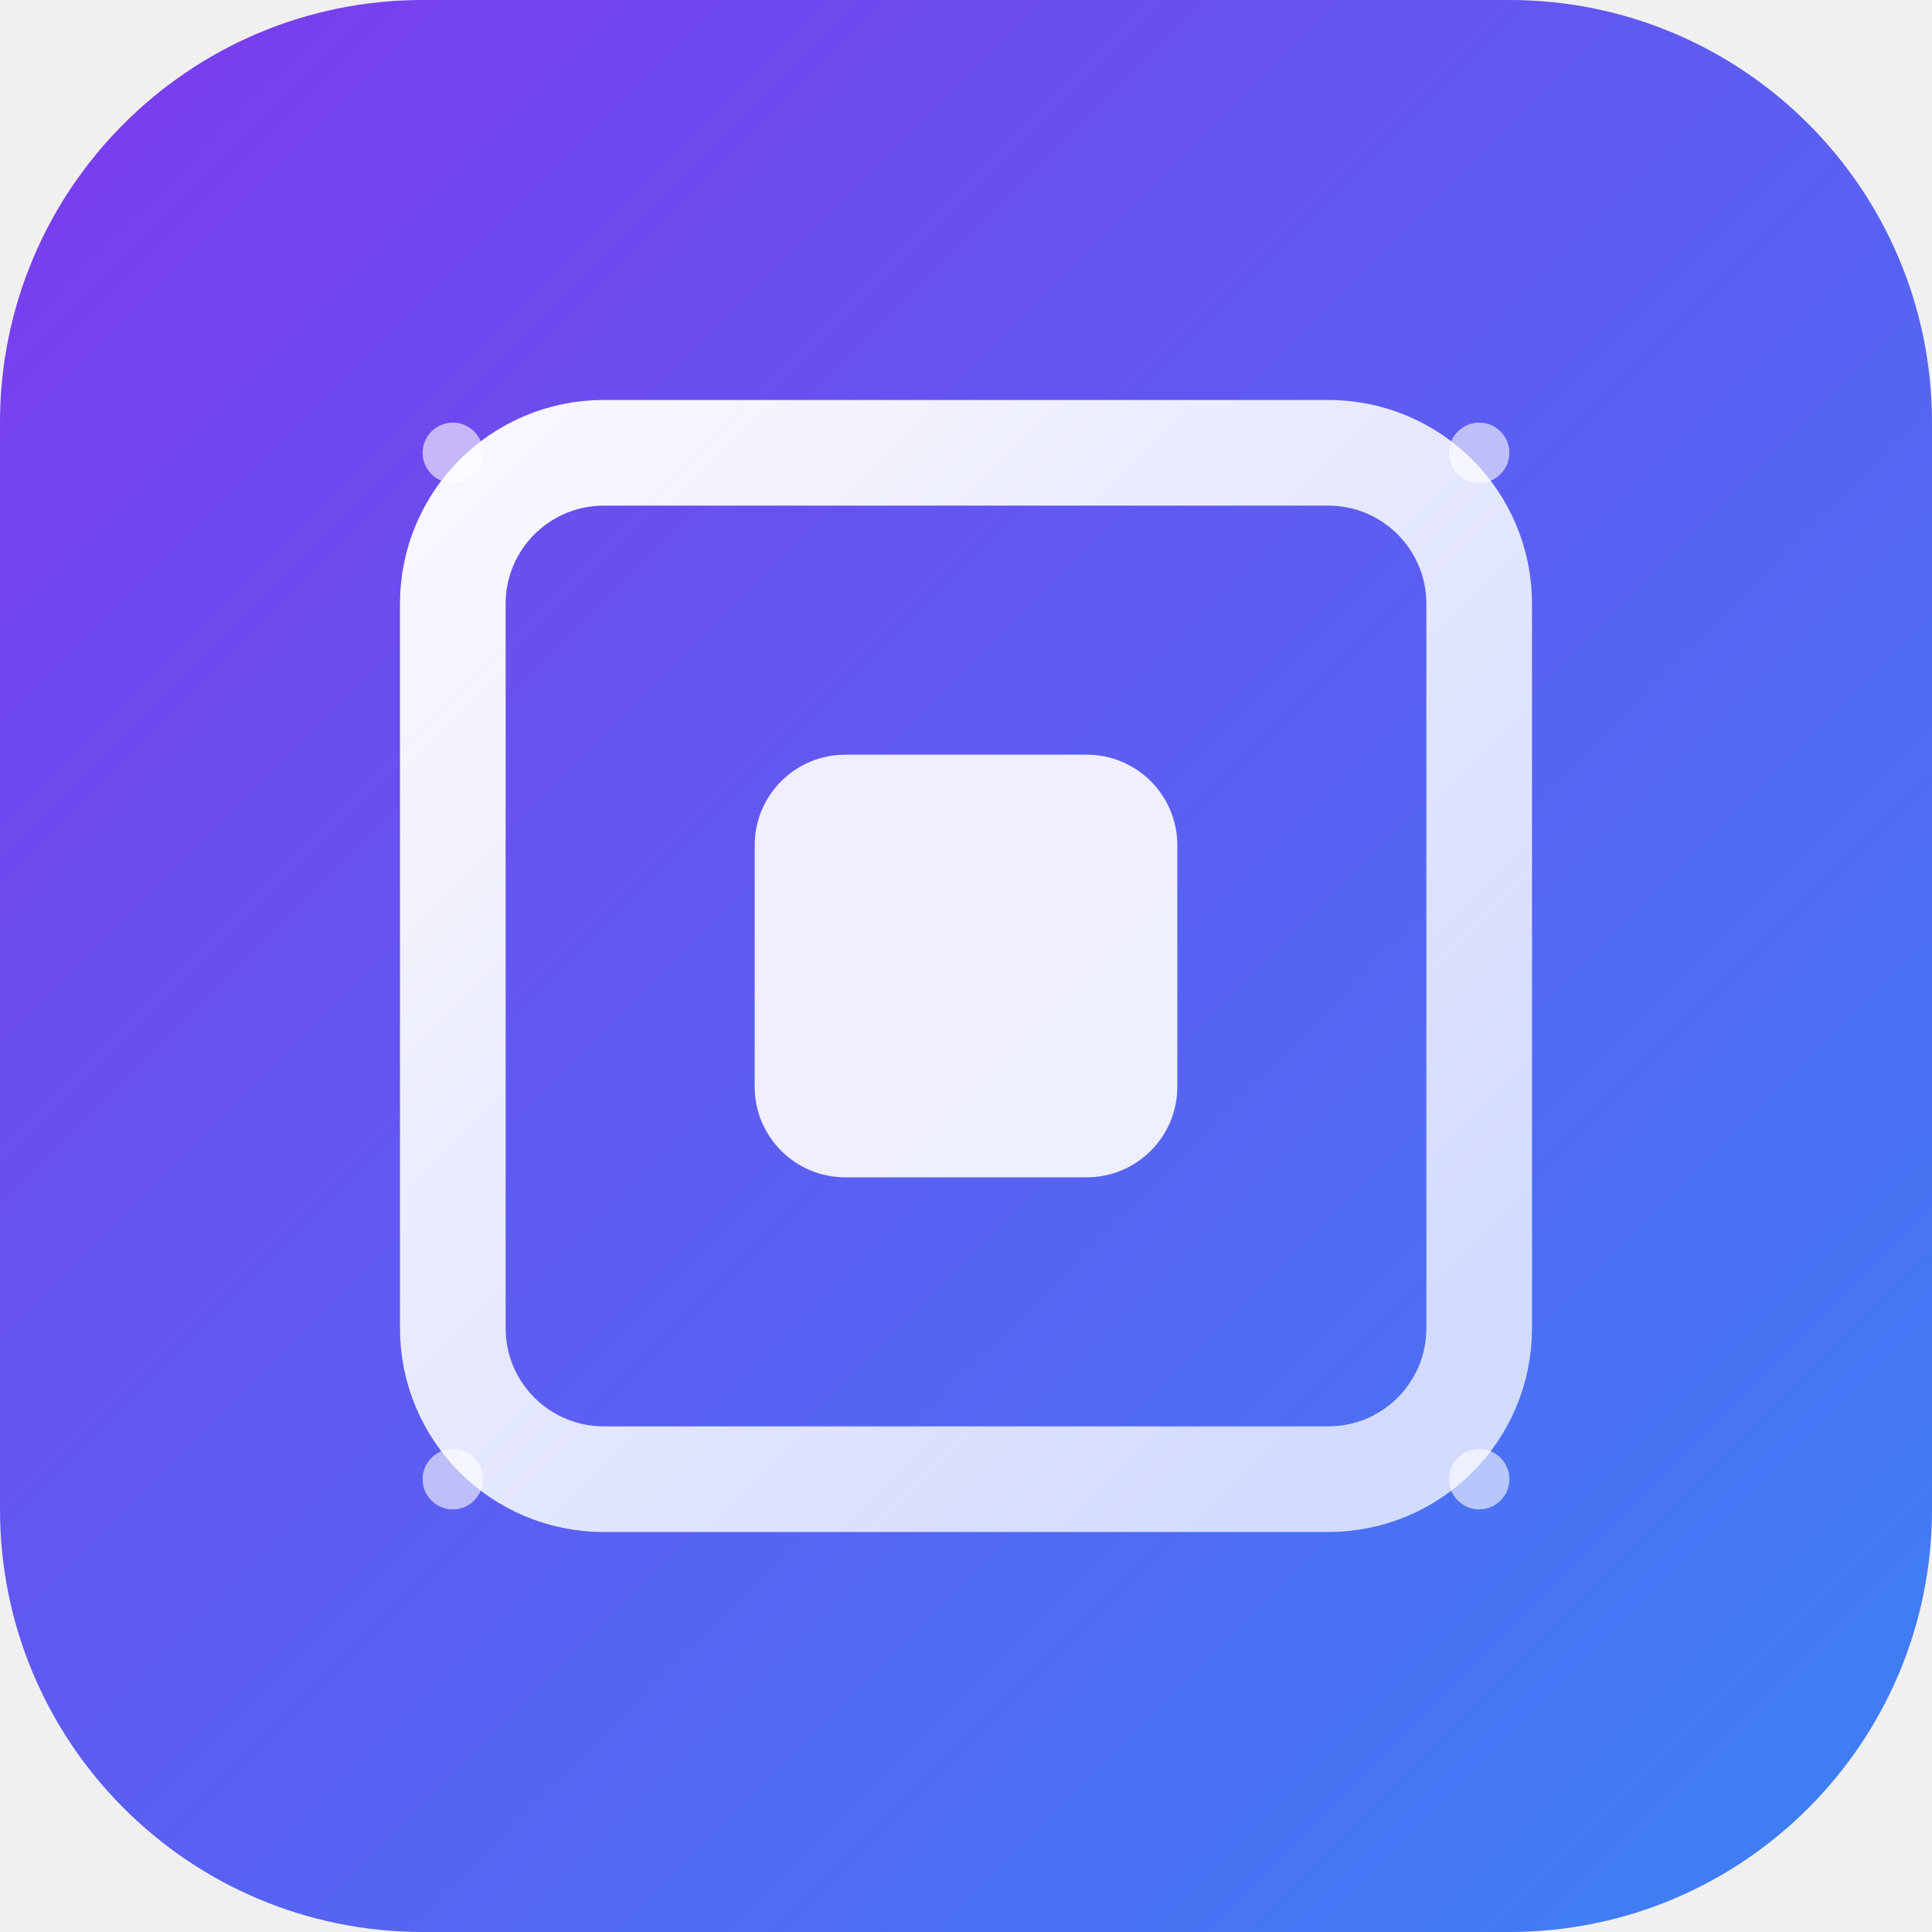
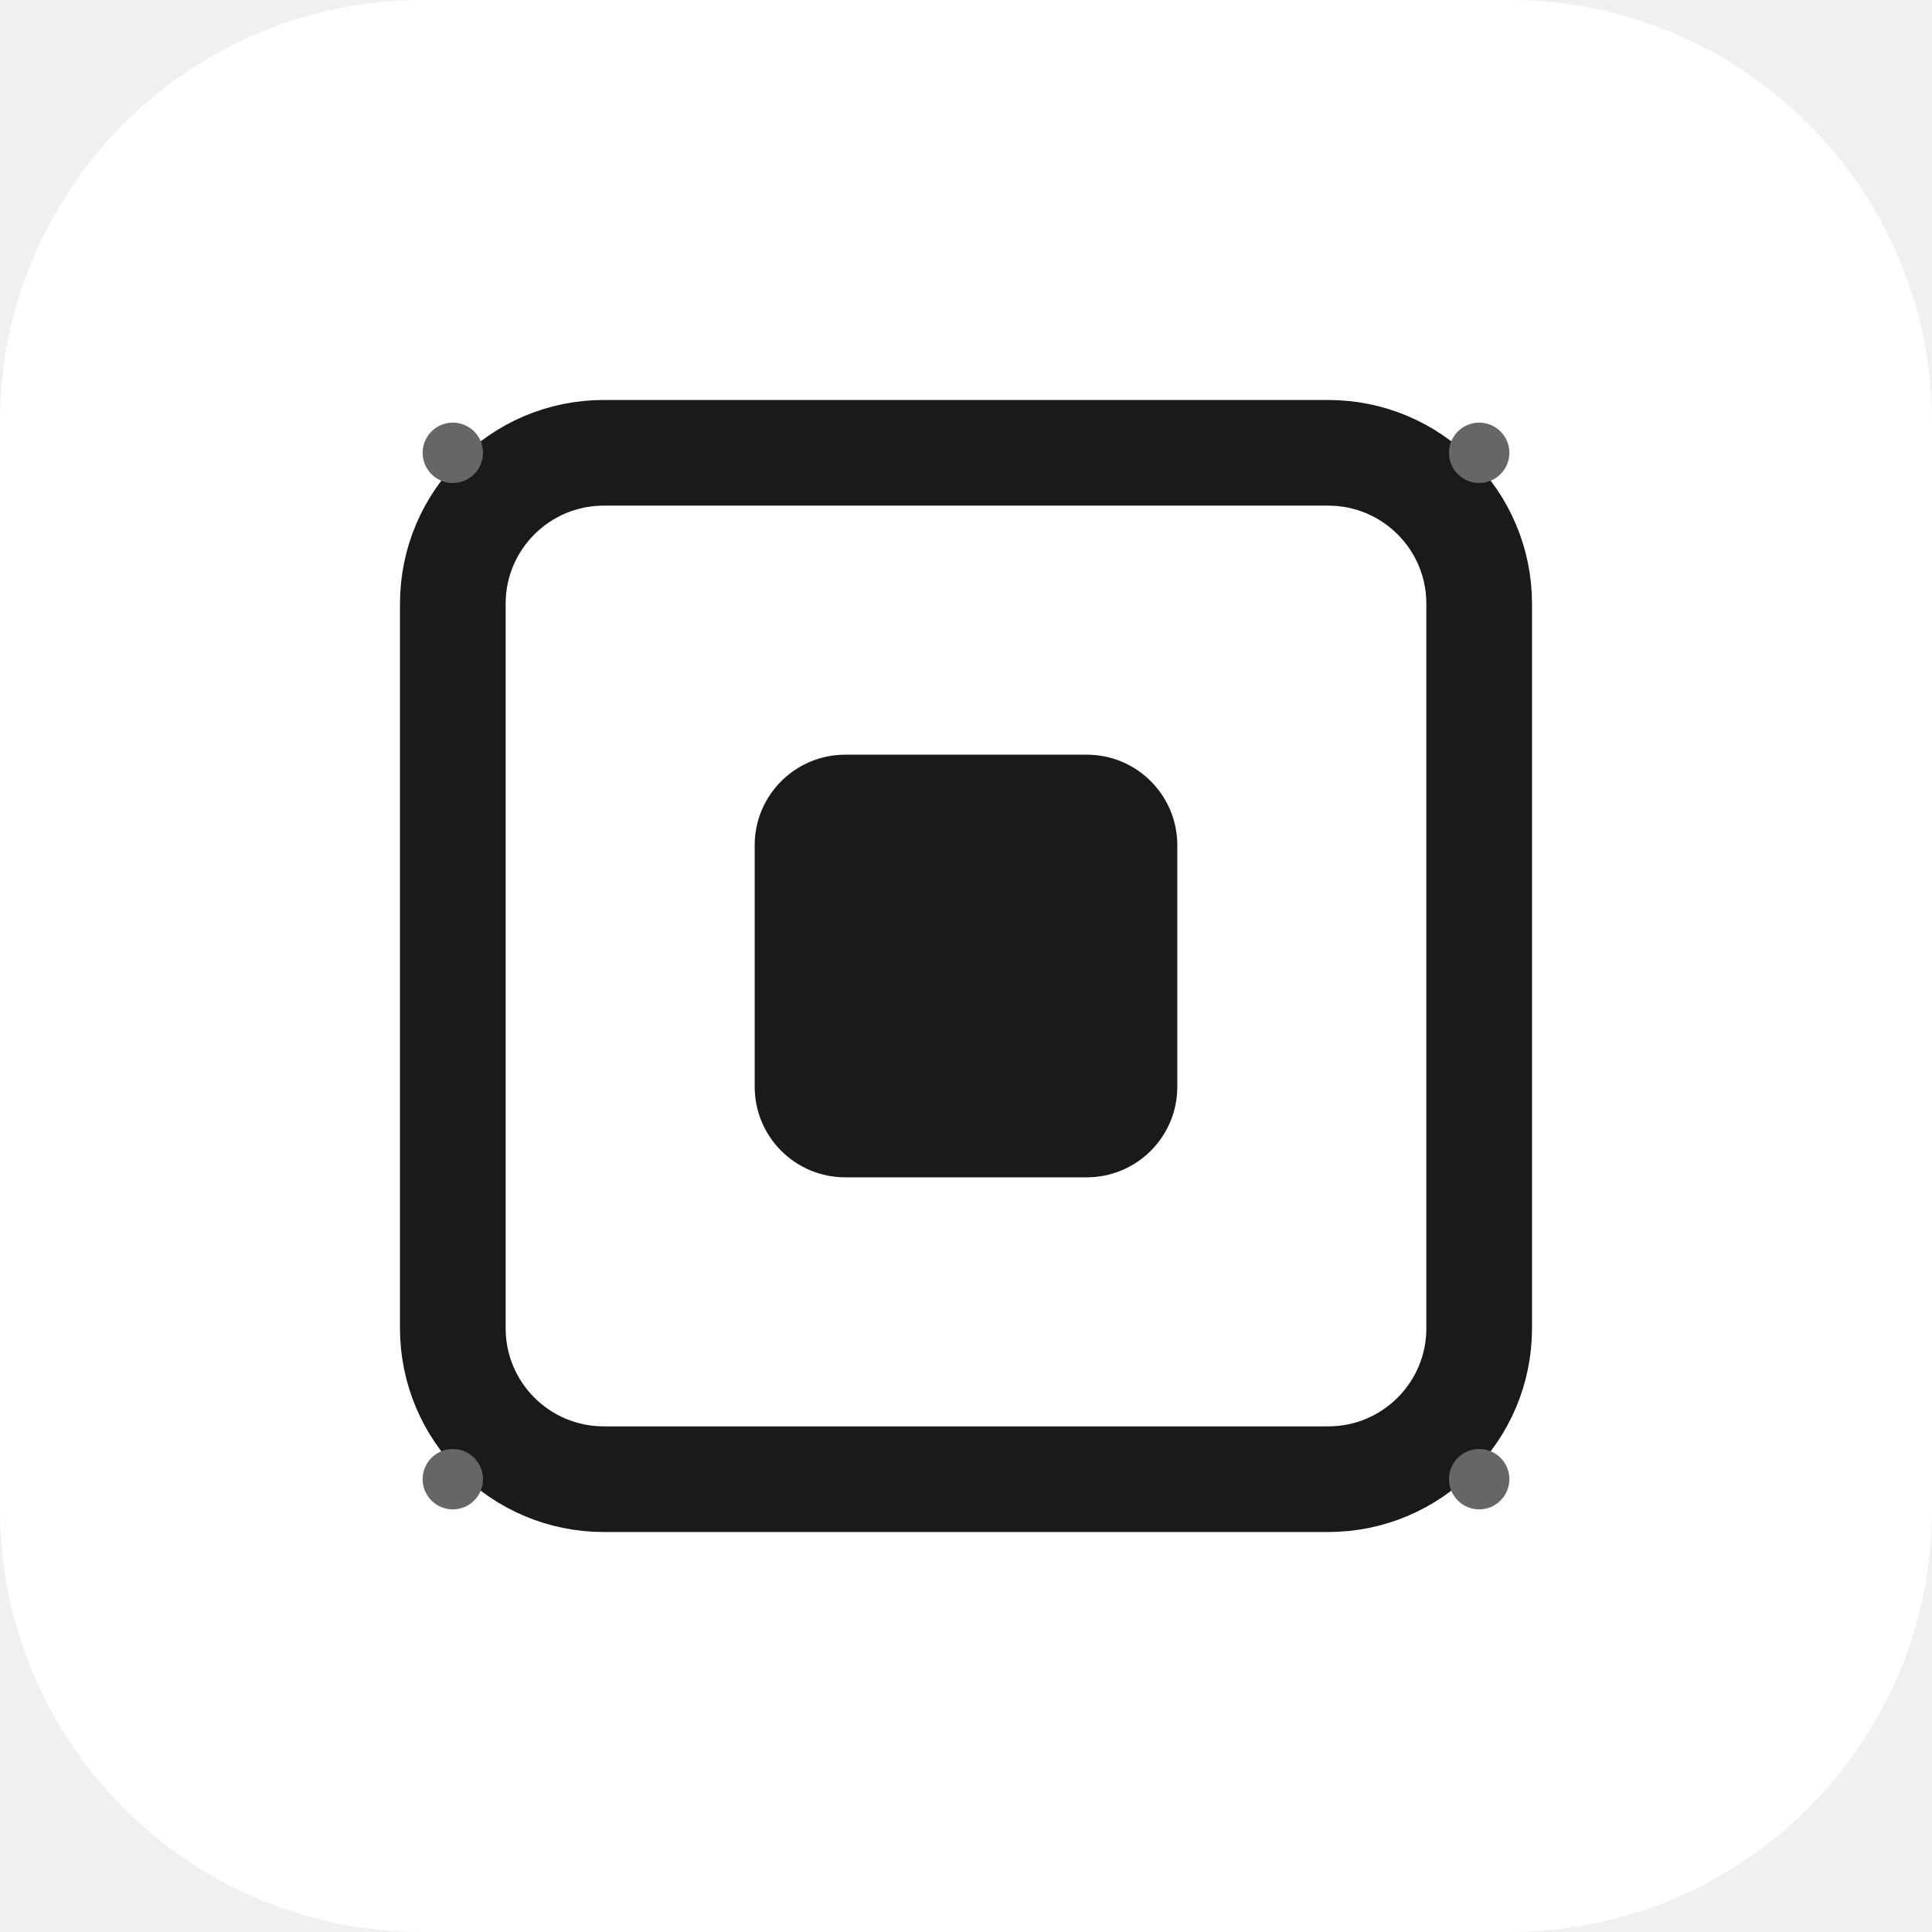
<svg xmlns="http://www.w3.org/2000/svg" viewBox="0 0 512 512" fill="none">
-   <defs>
-     <linearGradient id="bg" x1="0" y1="0" x2="512" y2="512" gradientUnits="userSpaceOnUse">
-       <stop offset="0%" stop-color="#7c3aed" />
-       <stop offset="100%" stop-color="#3b82f6" />
-     </linearGradient>
-     <linearGradient id="frame" x1="140" y1="140" x2="372" y2="372" gradientUnits="userSpaceOnUse">
-       <stop offset="0%" stop-color="#ffffff" stop-opacity="0.95" />
-       <stop offset="100%" stop-color="#e0e7ff" stop-opacity="0.9" />
-     </linearGradient>
-   </defs>
-   <rect width="512" height="512" rx="112" fill="url(#bg)" />
-   <rect x="120" y="120" width="272" height="272" rx="40" stroke="url(#frame)" stroke-width="28" fill="none" />
-   <rect x="200" y="200" width="112" height="112" rx="24" fill="white" fill-opacity="0.9" />
-   <circle cx="120" cy="120" r="8" fill="white" fill-opacity="0.6" />
-   <circle cx="392" cy="120" r="8" fill="white" fill-opacity="0.6" />
-   <circle cx="120" cy="392" r="8" fill="white" fill-opacity="0.6" />
-   <circle cx="392" cy="392" r="8" fill="white" fill-opacity="0.6" />
+   <rect width="512" height="512" rx="112" fill="#ffffff" />
+   <rect x="120" y="120" width="272" height="272" rx="40" stroke="#1a1a1a" stroke-width="28" fill="none" />
+   <rect x="200" y="200" width="112" height="112" rx="24" fill="#1a1a1a" />
+   <circle cx="120" cy="120" r="8" fill="#666666" />
+   <circle cx="392" cy="120" r="8" fill="#666666" />
+   <circle cx="120" cy="392" r="8" fill="#666666" />
+   <circle cx="392" cy="392" r="8" fill="#666666" />
</svg>
